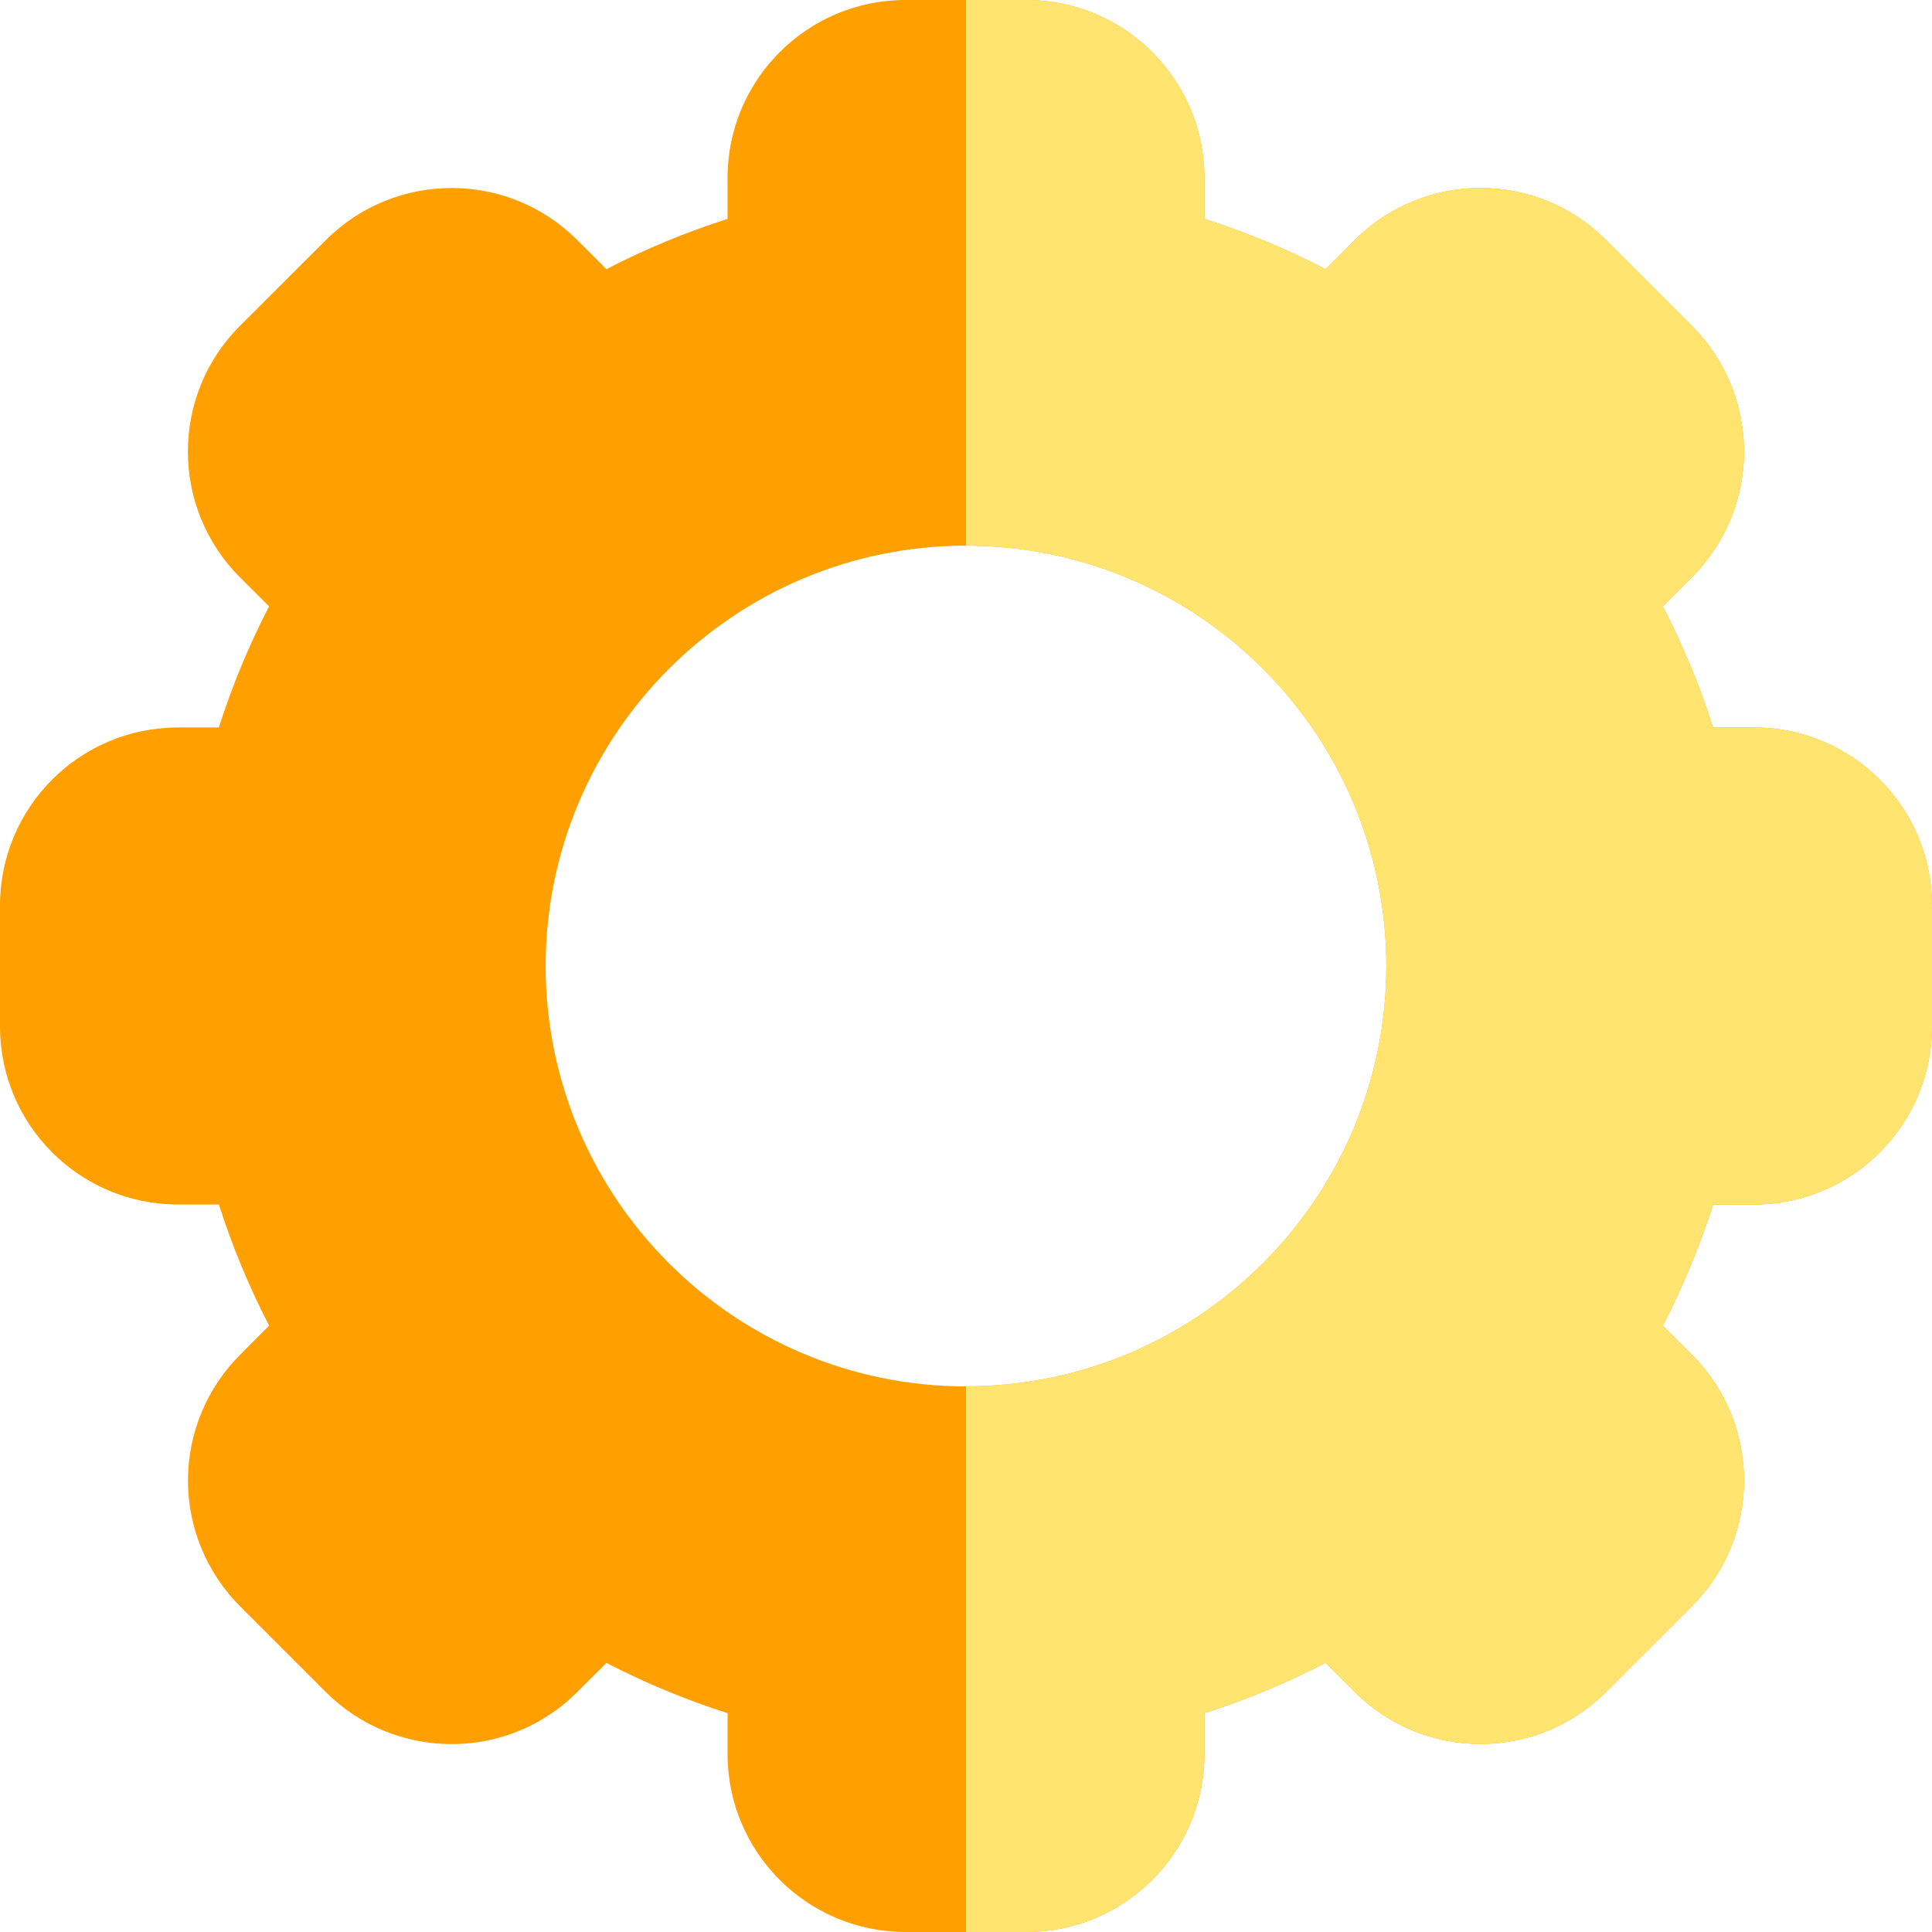
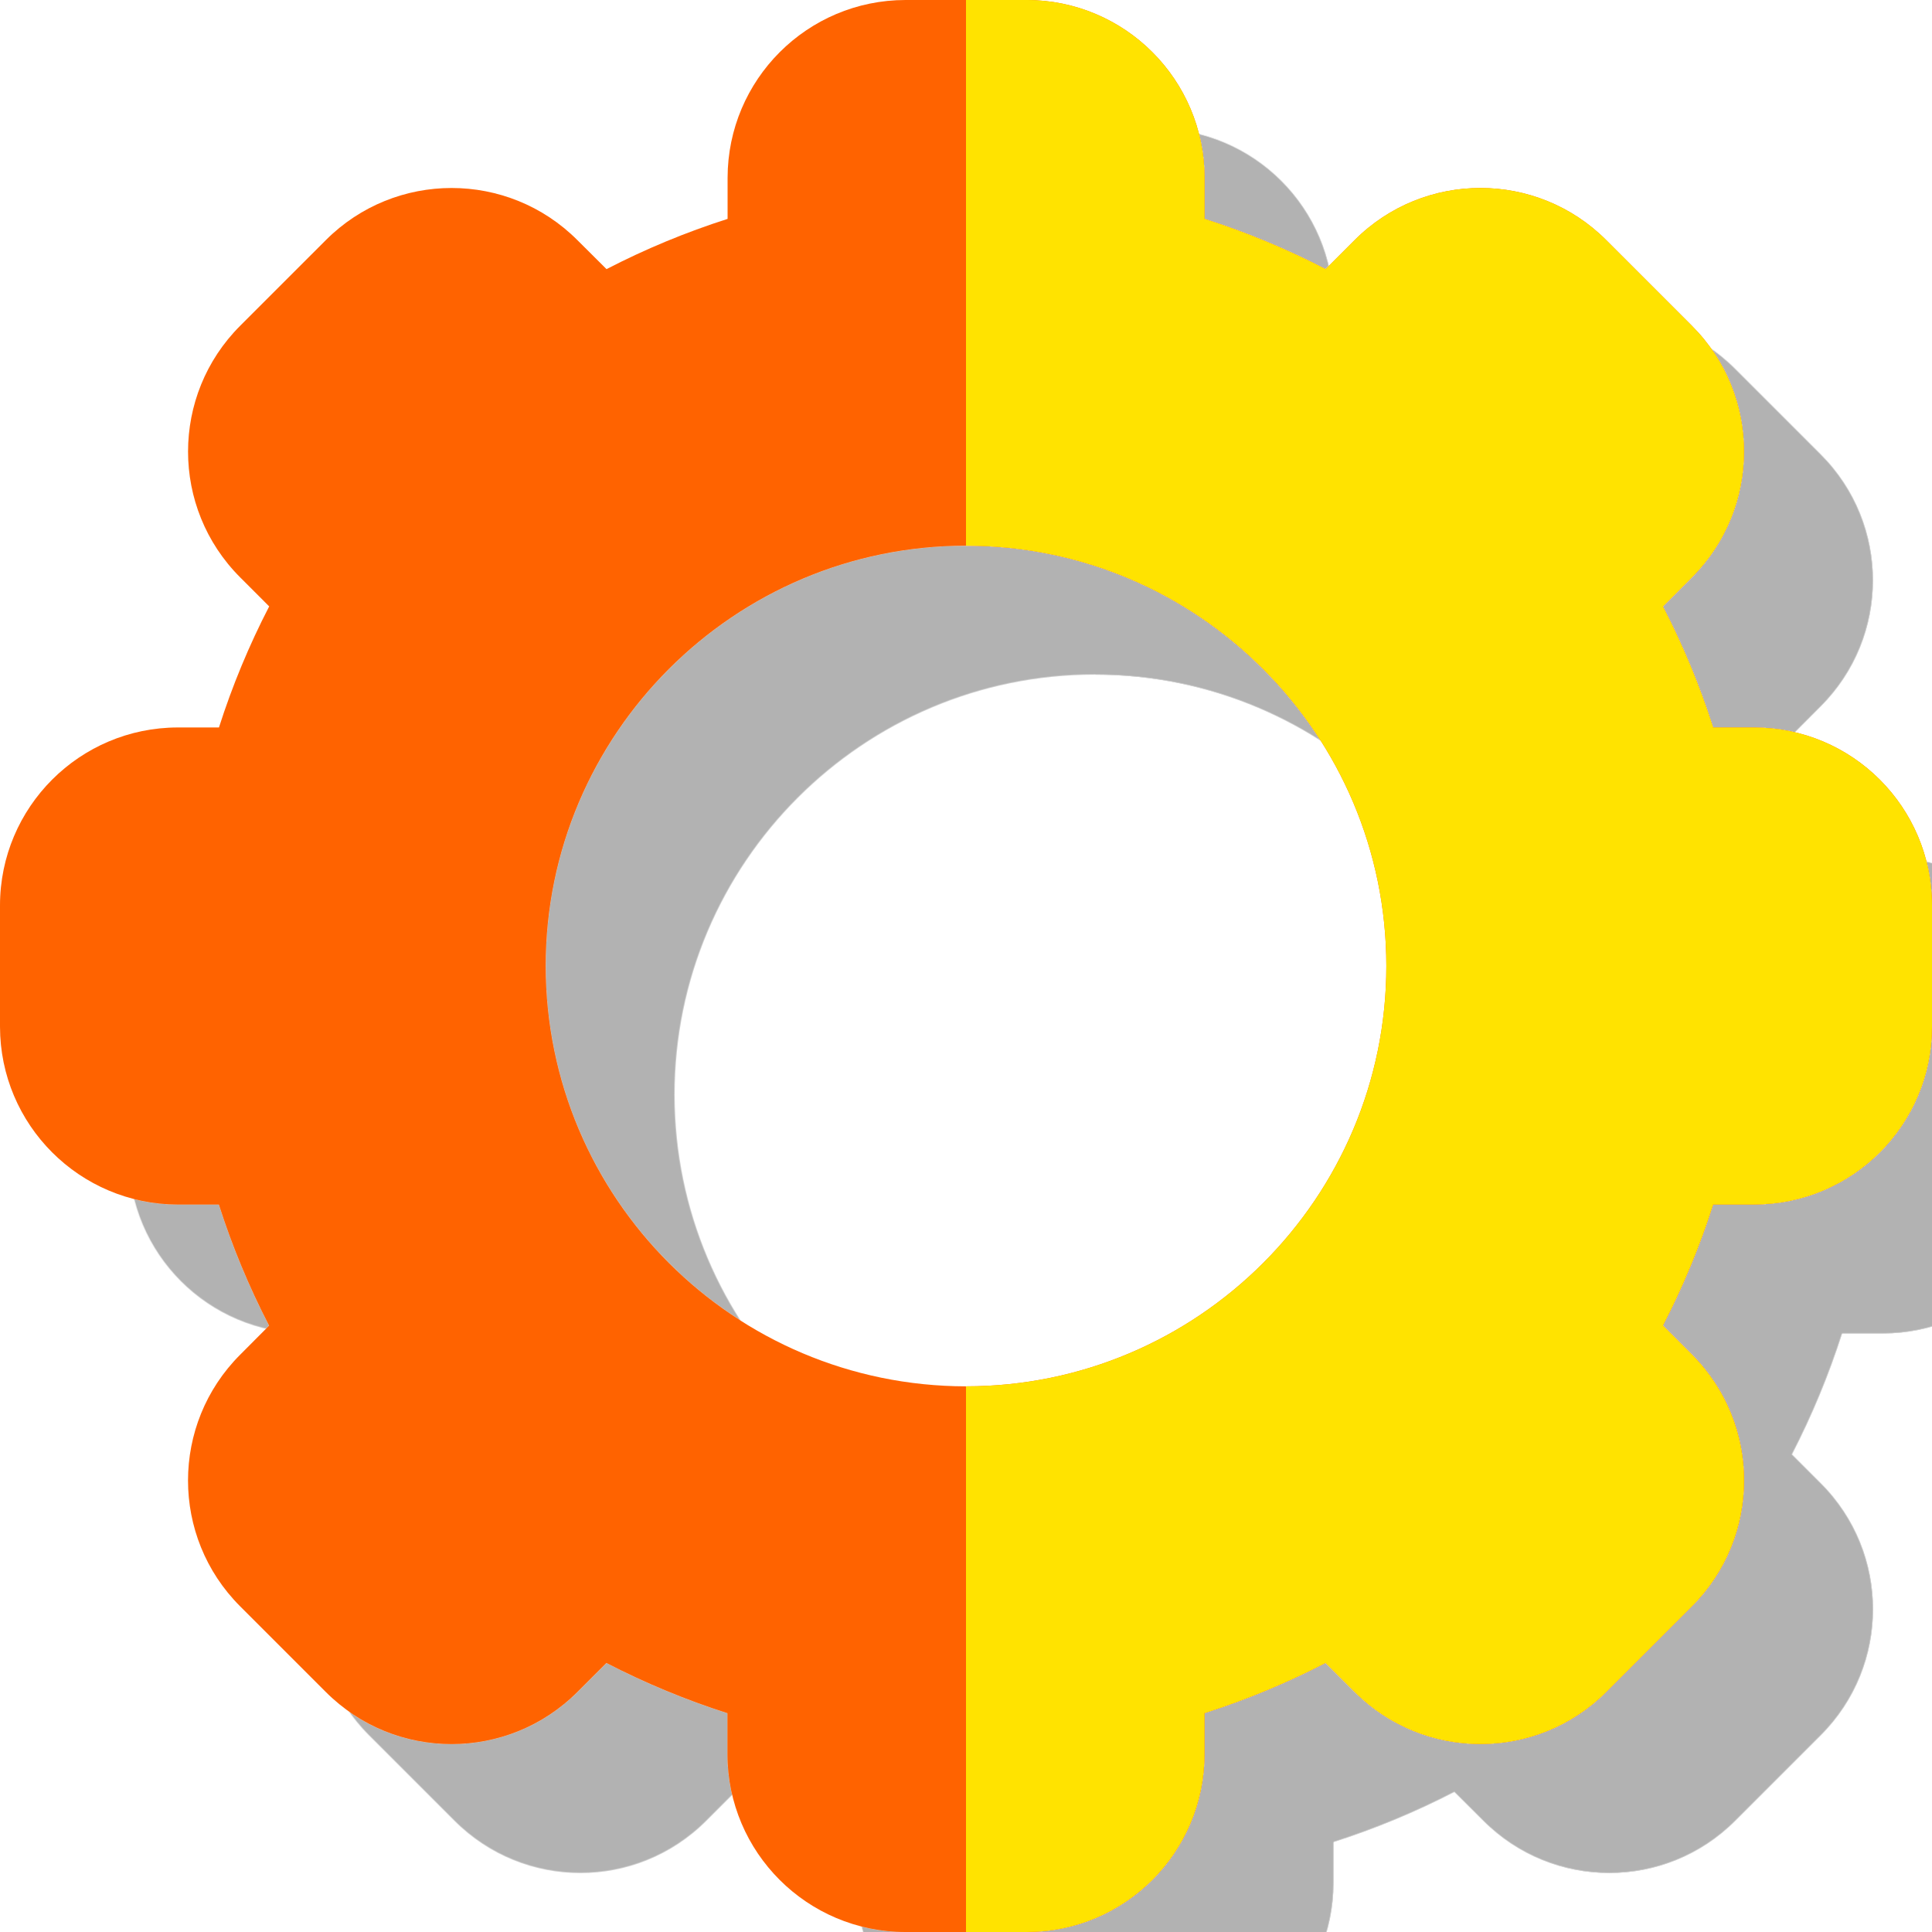
- <svg xmlns="http://www.w3.org/2000/svg" width="26" height="26">
-   <g fill-rule="nonzero" fill="none">
-     <path d="M23.606 9.79h-.552a10.5 10.5 0 0 0-.676-1.63l.39-.39a2.393 2.393 0 0 0 .001-3.386l-1.153-1.153a2.393 2.393 0 0 0-3.385 0l-.392.391a10.506 10.506 0 0 0-1.63-.676v-.553A2.396 2.396 0 0 0 13.816 0h-1.632a2.396 2.396 0 0 0-2.393 2.393v.553c-.561.179-1.107.405-1.63.676l-.391-.39a2.393 2.393 0 0 0-3.385-.001L3.23 4.384a2.394 2.394 0 0 0 0 3.386l.391.39a10.497 10.497 0 0 0-.676 1.63h-.552A2.396 2.396 0 0 0 0 12.185v1.632a2.396 2.396 0 0 0 2.394 2.393h.552a10.5 10.5 0 0 0 .676 1.63l-.39.391a2.393 2.393 0 0 0-.001 3.386l1.153 1.153c.92.922 2.438.948 3.385 0l.392-.391c.523.27 1.069.497 1.63.676v.553A2.396 2.396 0 0 0 12.184 26h1.632a2.396 2.396 0 0 0 2.393-2.393v-.553c.562-.179 1.107-.405 1.63-.676l.391.39a2.393 2.393 0 0 0 3.385.001l1.154-1.153a2.394 2.394 0 0 0 0-3.386l-.391-.39c.271-.525.497-1.07.677-1.63h.552A2.396 2.396 0 0 0 26 13.815v-1.632a2.396 2.396 0 0 0-2.394-2.393zM13 18.658A5.663 5.663 0 0 1 7.343 13 5.663 5.663 0 0 1 13 7.343 5.663 5.663 0 0 1 18.657 13 5.663 5.663 0 0 1 13 18.657z" fill="#FF9F00" />
-     <path d="M23.606 9.79h-.552a10.5 10.5 0 0 0-.676-1.63l.39-.39a2.393 2.393 0 0 0 .001-3.386l-1.153-1.153a2.393 2.393 0 0 0-3.385 0l-.392.391a10.506 10.506 0 0 0-1.63-.676v-.553A2.396 2.396 0 0 0 13.816 0H13v7.343A5.663 5.663 0 0 1 18.657 13 5.663 5.663 0 0 1 13 18.657V26h.816a2.396 2.396 0 0 0 2.393-2.393v-.553c.561-.179 1.107-.405 1.63-.676l.391.39a2.393 2.393 0 0 0 3.385.001l1.154-1.153a2.394 2.394 0 0 0 0-3.386l-.391-.39c.27-.525.497-1.07.676-1.63h.552A2.396 2.396 0 0 0 26 13.815v-1.632a2.396 2.396 0 0 0-2.394-2.393z" fill="#FFE470" />
+ <svg xmlns="http://www.w3.org/2000/svg" width="30" height="30">
+   <defs>
+     <filter x="-13.3%" y="-13.3%" width="126.7%" height="126.7%" filterUnits="objectBoundingBox" id="a">
+       <feOffset dx="2" dy="2" in="SourceAlpha" result="shadowOffsetOuter1" />
+       <feColorMatrix values="0 0 0 0 0 0 0 0 0 0 0 0 0 0 0 0 0 0 0.3 0" in="shadowOffsetOuter1" result="shadowMatrixOuter1" />
+       <feMerge>
+         <feMergeNode in="shadowMatrixOuter1" />
+         <feMergeNode in="SourceGraphic" />
+       </feMerge>
+     </filter>
+   </defs>
+   <g filter="url(#a)" fill-rule="nonzero" fill="none">
+     <path d="M27.238 11.297h-.637a12.115 12.115 0 0 0-.78-1.88l.45-.452a2.762 2.762 0 0 0 .001-3.906l-1.33-1.33a2.762 2.762 0 0 0-3.907-.001l-.451.451a12.123 12.123 0 0 0-1.88-.78v-.637A2.765 2.765 0 0 0 15.94 0H14.06a2.765 2.765 0 0 0-2.762 2.762v.637c-.648.207-1.277.468-1.88.78l-.452-.45a2.761 2.761 0 0 0-3.906-.001l-1.33 1.33a2.762 2.762 0 0 0-.001 3.907l.451.451a12.112 12.112 0 0 0-.78 1.88h-.637A2.765 2.765 0 0 0 0 14.06v1.882a2.765 2.765 0 0 0 2.762 2.762h.637c.207.648.468 1.277.78 1.88l-.45.452a2.762 2.762 0 0 0-.001 3.906l1.33 1.33a2.762 2.762 0 0 0 3.907.001l.451-.451c.604.312 1.233.573 1.88.78v.637A2.765 2.765 0 0 0 14.06 30h1.882a2.765 2.765 0 0 0 2.762-2.762v-.637a12.111 12.111 0 0 0 1.88-.78l.452.45a2.761 2.761 0 0 0 3.906.001l1.33-1.33a2.762 2.762 0 0 0 .001-3.907l-.451-.451c.312-.605.573-1.233.78-1.881h.637A2.765 2.765 0 0 0 30 15.941v-1.883a2.765 2.765 0 0 0-2.762-2.761zM15 21.527A6.535 6.535 0 0 1 8.473 15c0-3.6 2.928-6.527 6.527-6.527 3.6 0 6.527 2.928 6.527 6.527 0 3.6-2.928 6.527-6.527 6.527z" fill="#FF6400" />
+     <path d="M27.238 11.297h-.637a12.115 12.115 0 0 0-.78-1.88l.45-.452a2.762 2.762 0 0 0 .001-3.906l-1.33-1.33a2.762 2.762 0 0 0-3.907-.001l-.451.451a12.123 12.123 0 0 0-1.88-.78v-.637A2.765 2.765 0 0 0 15.94 0H15v8.473c3.6 0 6.527 2.928 6.527 6.527 0 3.6-2.928 6.527-6.527 6.527V30h.941a2.765 2.765 0 0 0 2.762-2.762v-.637a12.111 12.111 0 0 0 1.88-.78l.452.45a2.761 2.761 0 0 0 3.906.001l1.33-1.33a2.762 2.762 0 0 0 .001-3.907l-.451-.451c.312-.605.573-1.233.78-1.881h.637A2.765 2.765 0 0 0 30 15.941v-1.883a2.765 2.765 0 0 0-2.762-2.761z" fill="#FFE300" />
  </g>
</svg>
